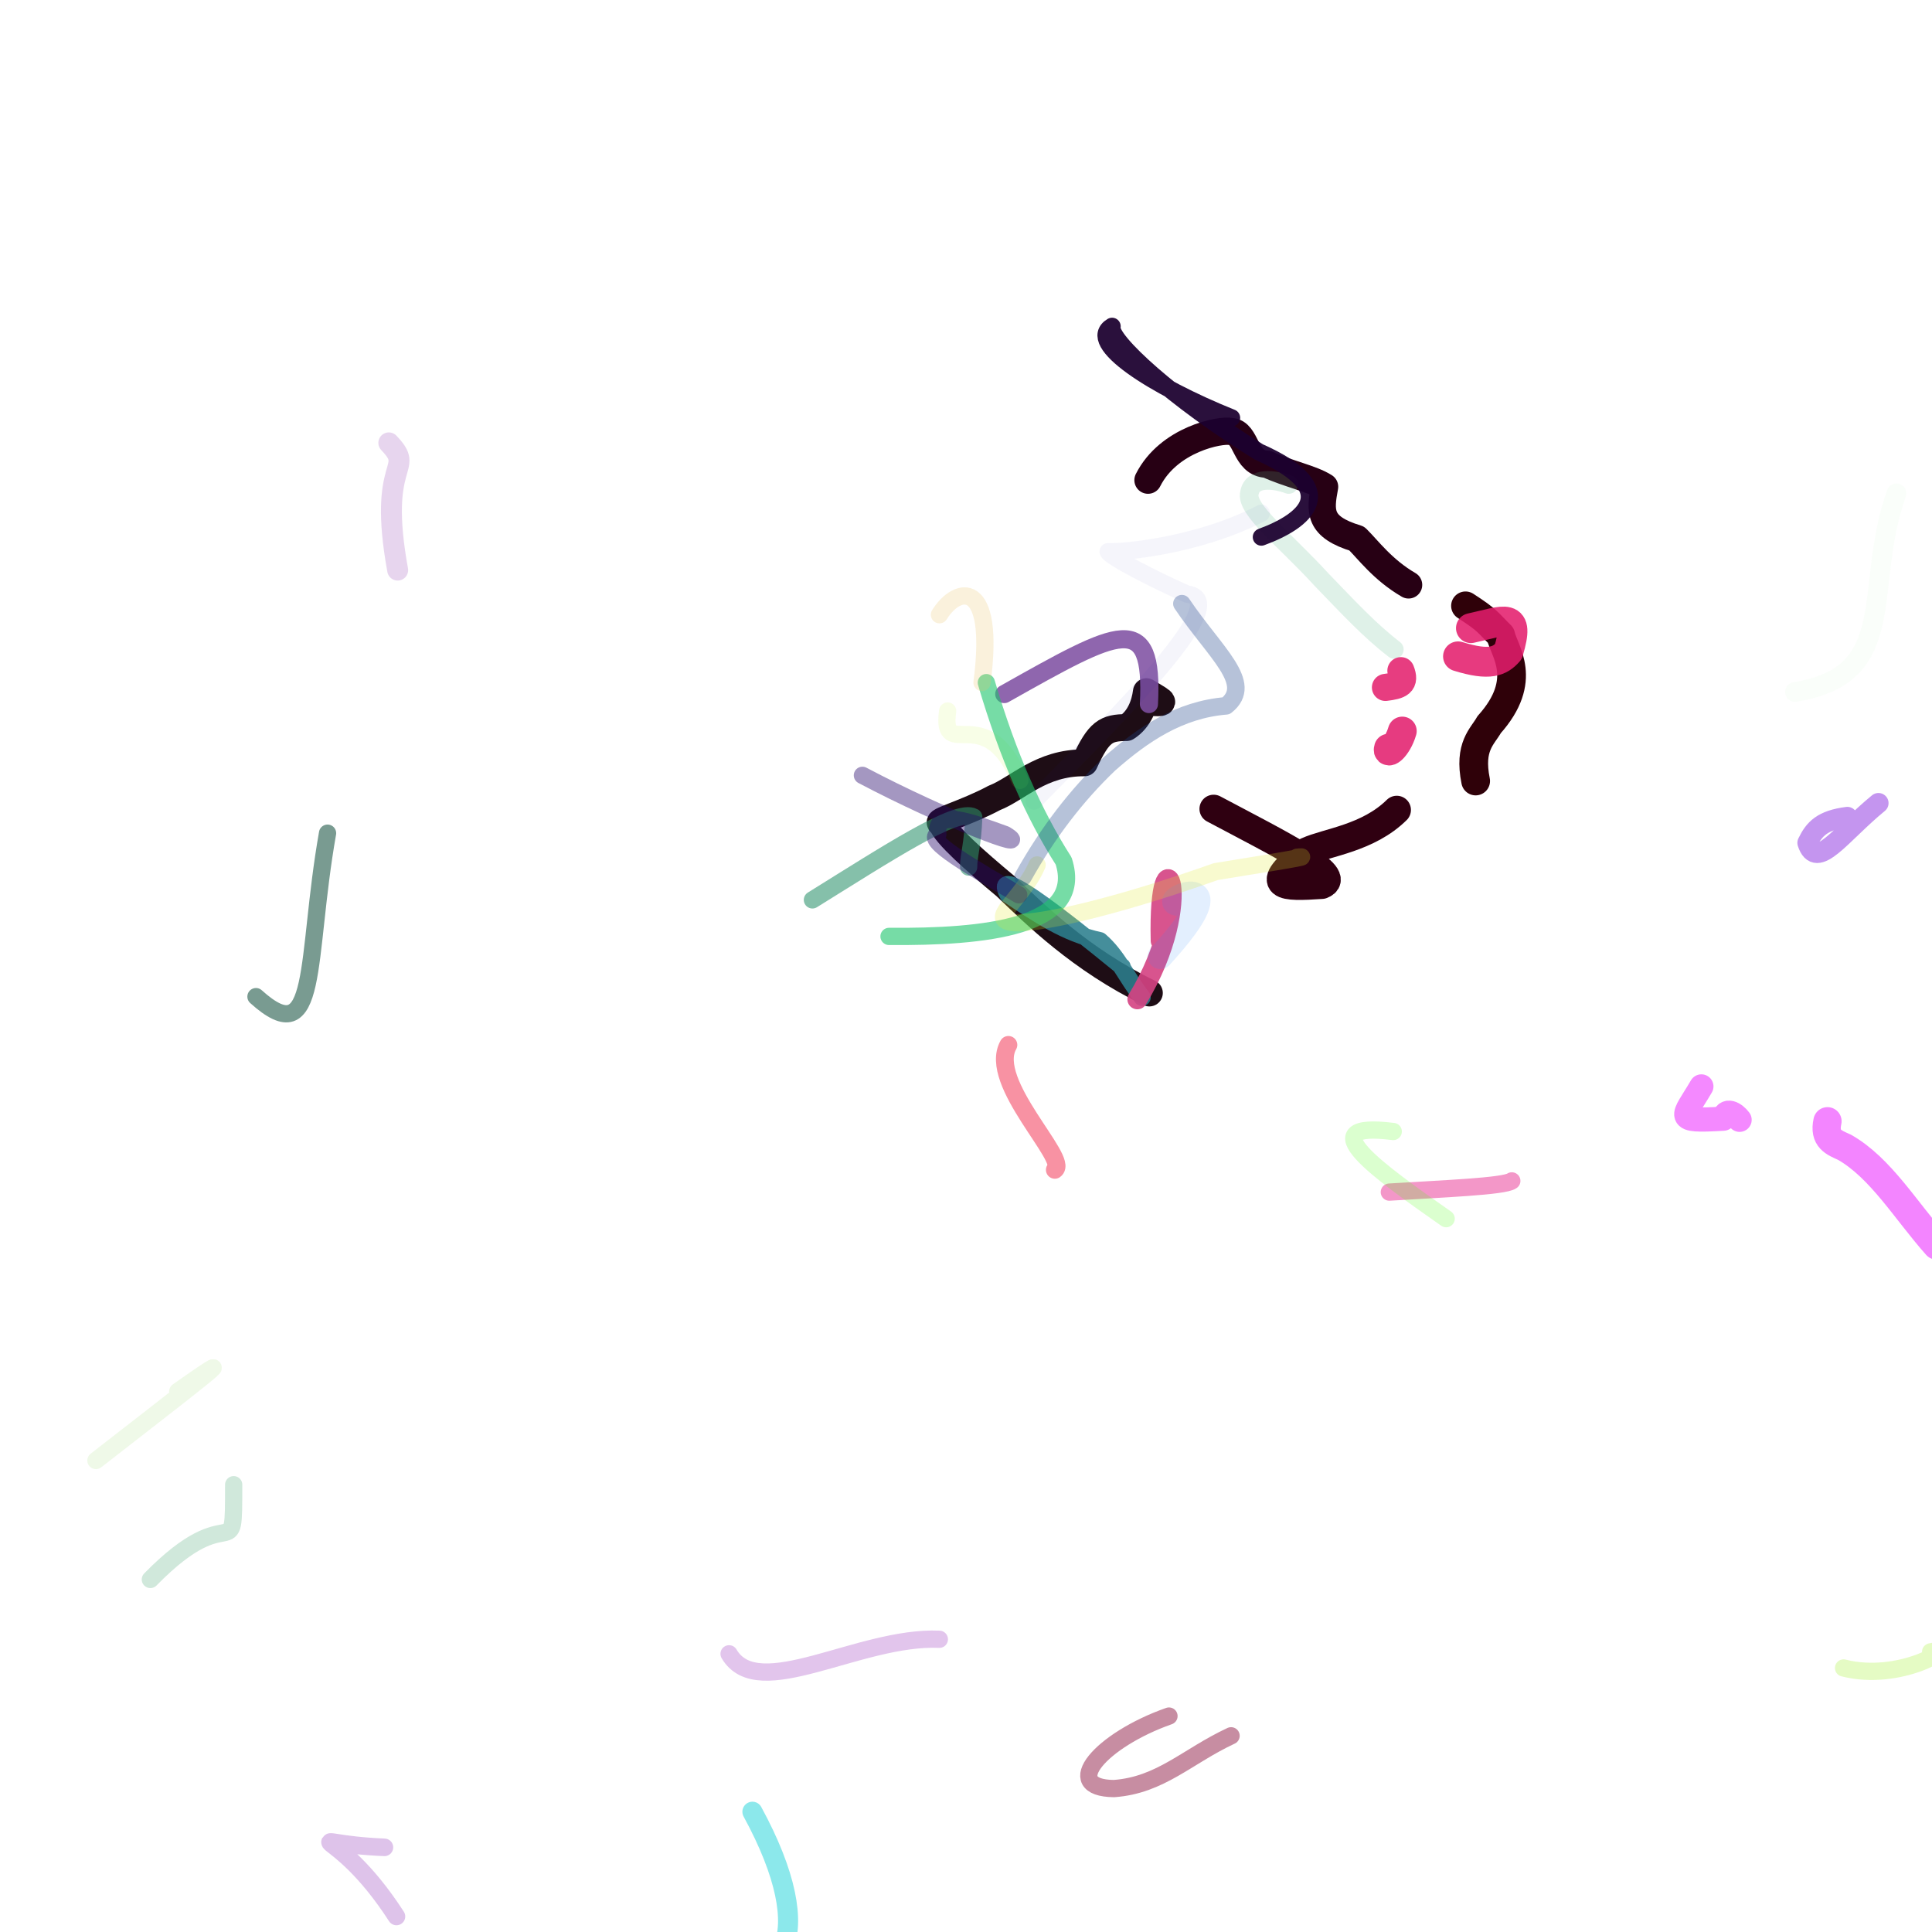
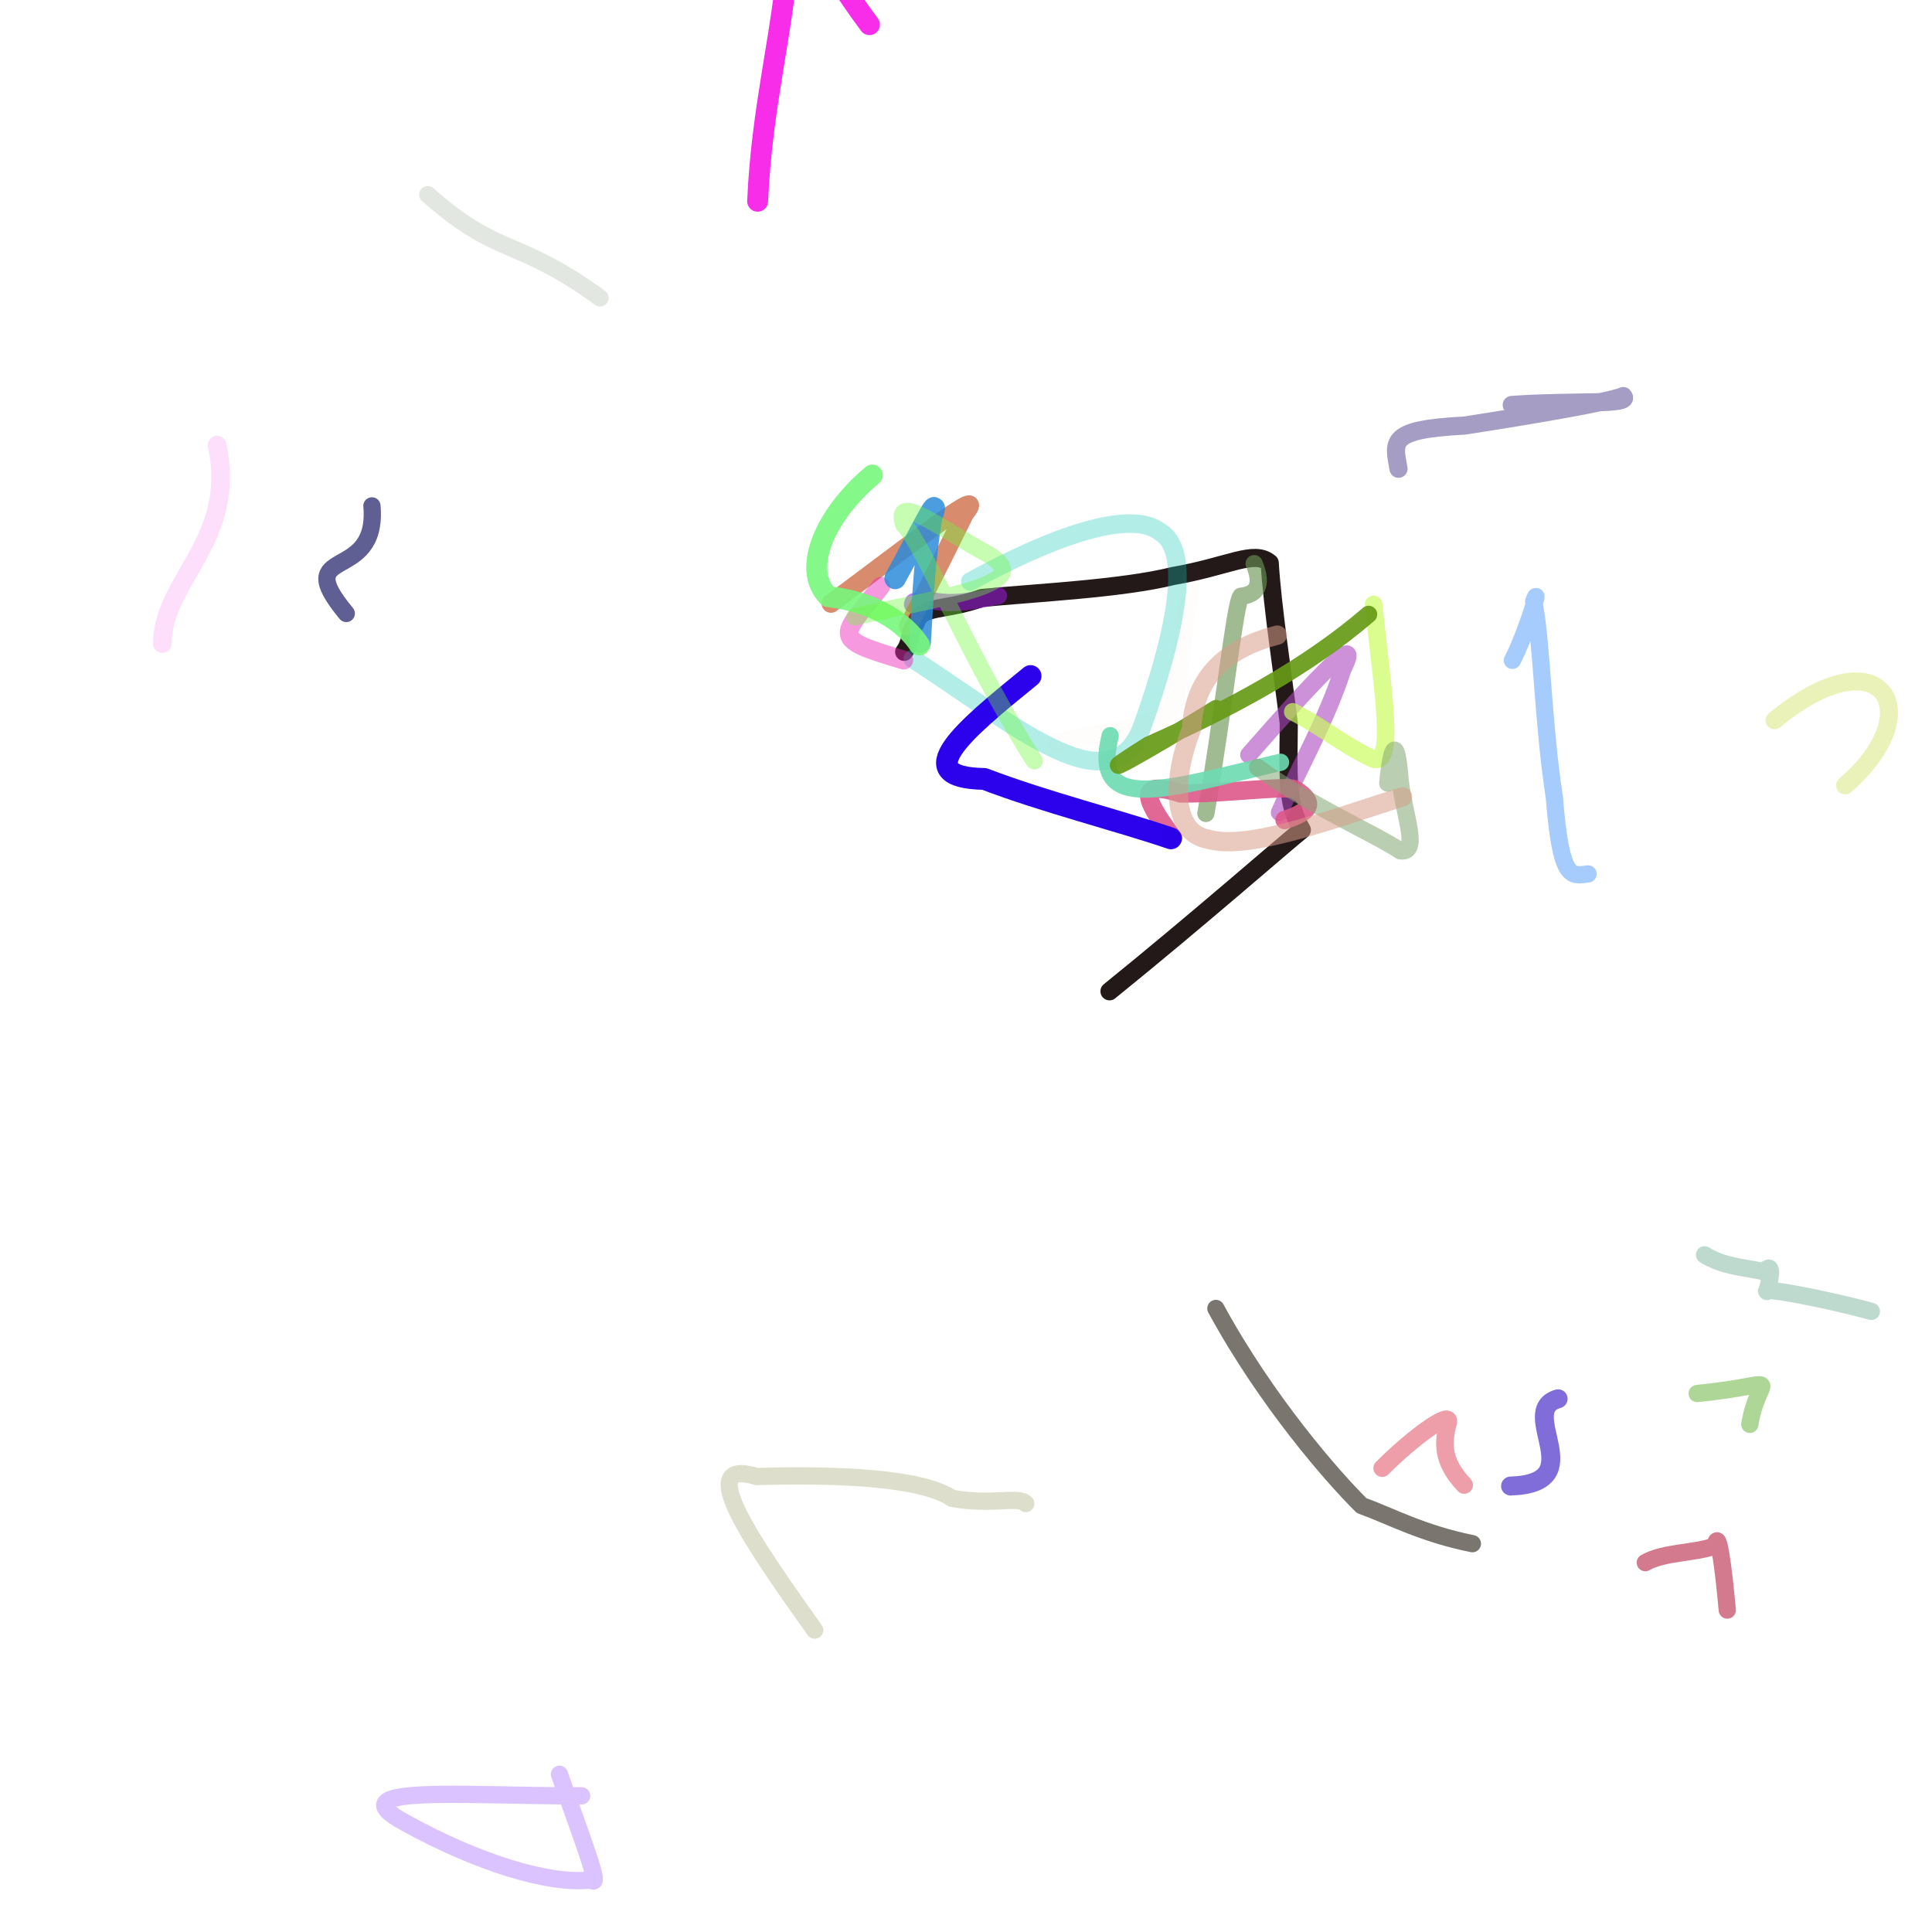
- <svg xmlns="http://www.w3.org/2000/svg" version="1.1" width="1104.0" height="1104.0">
+ <svg xmlns="http://www.w3.org/2000/svg" version="1.1" width="956.0" height="956.0">
  <defs />
  <g>
-     <path d="M 656.007 274.369 C 667.84 250.934 697.519 245.255 703.382 246.586 C 712.627 247.04 711.077 264.965 724.065 265.262 C 736.356 270.952 749.293 273.307 756.895 278.15 C 754.309 292.207 753.205 301.055 775.32 307.748 C 781.726 314.048 790.081 325.603 804.903 334.215" stroke-width="15.603" fill="none" stroke="rgb(39, 0, 20)" stroke-opacity="0.999" stroke-linecap="round" stroke-linejoin="round" />
-     <path d="M 837.434 346.192 C 850.689 354.777 849.877 355.509 857.548 363.034 C 859.419 371.926 873.865 388.473 850.944 414.08 C 847.153 420.901 839.215 426.386 843.23 446.285" stroke-width="16.421" fill="none" stroke="rgb(47, 1, 9)" stroke-opacity="1.0" stroke-linecap="round" stroke-linejoin="round" />
-     <path d="M 798.145 462.825 C 781.717 479.044 758.5 481.224 746.909 486.489 C 720.229 507.147 733.109 507.054 755.301 505.573 C 768.483 500.527 732.397 482.892 693.512 462.228" stroke-width="16.215" fill="none" stroke="rgb(47, 0, 17)" stroke-opacity="1.0" stroke-linecap="round" stroke-linejoin="round" />
-     <path d="M 655.038 401.388 C 666.347 401.671 667.173 402.429 655.086 395.245 C 654.165 402.612 651.012 411.171 643.75 415.741 C 632.078 415.841 627.959 417.889 619.707 435.892 C 594.702 435.707 581.774 450.671 568.151 455.968 C 551.808 464.746 533.085 469.68 538.02 470.37 C 540.246 476.929 557.451 492.098 574.612 506.4 C 591.137 522.215 617.531 548.402 656.77 567.411" stroke-width="15.379" fill="none" stroke="rgb(30, 13, 21)" stroke-opacity="1.0" stroke-linecap="round" stroke-linejoin="round" />
-     <path d="M 736.405 276.855 C 728.346 273.85 715.52 272.256 713.995 281.615 C 711.37 290.954 734.765 308.832 755.011 331.069 C 770.598 347.189 782.338 359.98 796.763 371.115" stroke-width="10.639" fill="none" stroke="rgb(92, 185, 135)" stroke-opacity="0.192" stroke-linecap="round" stroke-linejoin="round" />
-     <path d="M 848.09 367.062 C 876.76 352.776 861.526 360.929 866.588 338.455" stroke-width="9.948" fill="none" stroke="rgb(220, 187, 219)" stroke-opacity="0.0" stroke-linecap="round" stroke-linejoin="round" />
-     <path d="M 1106.697 711.727 C 1089.021 691.847 1074.767 667.439 1054.035 655.6 C 1047.963 652.854 1042.061 650.81 1044.272 640.721" stroke-width="16.14" fill="none" stroke="rgb(238, 85, 255)" stroke-opacity="0.716" stroke-linecap="round" stroke-linejoin="round" />
-     <path d="M 994.053 639.887 C 991.322 636.229 986.192 633.266 984.827 639.245 C 955.747 640.979 961.715 638.803 972.219 620.808" stroke-width="13.817" fill="none" stroke="rgb(238, 84, 255)" stroke-opacity="0.691" stroke-linecap="round" stroke-linejoin="round" />
-     <path d="M 863.89 674.794 C 859.564 677.975 824.305 679.296 793.911 681.208" stroke-width="9.857" fill="none" stroke="rgb(238, 110, 179)" stroke-opacity="0.717" stroke-linecap="round" stroke-linejoin="round" />
-     <path d="M 793.436 427.544 C 792.1 431.767 798.402 427.499 801.305 417.741" stroke-width="16.472" fill="none" stroke="rgb(226, 29, 108)" stroke-opacity="0.867" stroke-linecap="round" stroke-linejoin="round" />
-     <path d="M 833.154 375.068 C 851.346 380.704 857.078 377.882 861.955 372.374 C 868.763 349.427 860.192 354.607 840.537 358.93" stroke-width="17.076" fill="none" stroke="rgb(227, 29, 108)" stroke-opacity="0.871" stroke-linecap="round" stroke-linejoin="round" />
-     <path d="M 800.517 383.239 C 803.365 390.453 799.904 391.779 791.683 392.803" stroke-width="15.489" fill="none" stroke="rgb(227, 29, 107)" stroke-opacity="0.854" stroke-linecap="round" stroke-linejoin="round" />
-     <path d="M 1055.618 466.841 C 1041.424 468.667 1036.705 473.584 1032.85 481.611 C 1038.032 497.763 1051.769 476.677 1073.392 458.925" stroke-width="11.566" fill="none" stroke="rgb(159, 85, 228)" stroke-opacity="0.621" stroke-linecap="round" stroke-linejoin="round" />
-     <path d="M 1083.705 281.914 C 1064.378 335.816 1086.729 385.691 1025.719 395.395" stroke-width="11.296" fill="none" stroke="rgb(83, 215, 88)" stroke-opacity="0.028" stroke-linecap="round" stroke-linejoin="round" />
-     <path d="M 796.134 646.572 C 747.166 640.464 787.502 669.156 826.374 696.382" stroke-width="9.857" fill="none" stroke="rgb(78, 255, 17)" stroke-opacity="0.201" stroke-linecap="round" stroke-linejoin="round" />
-     <path d="M 553.509 495.467 C 553.541 487.938 555.822 483.551 556.421 466.875 C 547.015 461.393 506.505 487.988 464.238 514.218" stroke-width="9.857" fill="none" stroke="rgb(46, 146, 109)" stroke-opacity="0.581" stroke-linecap="round" stroke-linejoin="round" />
-     <path d="M 656.526 402.315 C 659.255 348.29 639.68 359.583 573.865 396.601" stroke-width="10.367" fill="none" stroke="rgb(126, 80, 162)" stroke-opacity="0.871" stroke-linecap="round" stroke-linejoin="round" />
-     <path d="M 556.707 446.524 C 568.757 513.371 551.617 539.105 607.113 501.059" stroke-width="10.106" fill="none" stroke="rgb(152, 88, 30)" stroke-opacity="0.0" stroke-linecap="round" stroke-linejoin="round" />
-     <path d="M 652.622 569.932 C 643.309 557.961 638.709 546.33 628.474 537.538 C 609.184 533.493 592.922 522.405 575.969 511.09 C 566.6 492.846 604.253 522.21 641.204 552.385" stroke-width="9.857" fill="none" stroke="rgb(44, 127, 141)" stroke-opacity="0.876" stroke-linecap="round" stroke-linejoin="round" />
-     <path d="M 703.742 238.763 C 658.862 220.741 620.055 195.605 635.471 186.478 C 632.922 194.037 670.952 228.36 719.361 258.269 C 768.263 280 745.468 297.865 720.792 306.895" stroke-width="9.857" fill="none" stroke="rgb(28, 0, 47)" stroke-opacity="0.937" stroke-linecap="round" stroke-linejoin="round" />
-     <path d="M 649.916 571.038 C 685.475 512.772 661.537 468.338 663.233 537.588" stroke-width="11.385" fill="none" stroke="rgb(212, 67, 131)" stroke-opacity="0.909" stroke-linecap="round" stroke-linejoin="round" />
-     <path d="M 582.792 445.92 C 563.12 399.022 537.5 436.335 541.512 406.302" stroke-width="9.857" fill="none" stroke="rgb(200, 245, 58)" stroke-opacity="0.118" stroke-linecap="round" stroke-linejoin="round" />
-     <path d="M 720.746 293.268 C 683.828 312.325 640.213 315.774 633.229 315.222 C 634.519 318.309 658.821 330.844 678.288 339.484 C 704.894 342.682 646.04 401.676 590.867 457.774" stroke-width="9.857" fill="none" stroke="rgb(25, 37, 173)" stroke-opacity="0.045" stroke-linecap="round" stroke-linejoin="round" />
-     <path d="M 662.995 546.543 C 711.058 493.981 662.005 514.79 672.883 516.188" stroke-width="14.434" fill="none" stroke="rgb(56, 139, 253)" stroke-opacity="0.137" stroke-linecap="round" stroke-linejoin="round" />
-     <path d="M 563.627 390.074 C 576.06 432.27 591.098 465.907 607.79 491.982 C 620.067 530.054 562.116 535.518 508.012 535.094" stroke-width="9.857" fill="none" stroke="rgb(29, 197, 109)" stroke-opacity="0.603" stroke-linecap="round" stroke-linejoin="round" />
-     <path d="M 582.132 511.305 C 555.172 495.467 528.27 480.167 535.914 476.678 C 534.044 461.733 554.236 469.627 574.495 476.92 C 592.219 487.859 539.547 467.726 492.804 443.046" stroke-width="9.857" fill="none" stroke="rgb(38, 6, 108)" stroke-opacity="0.415" stroke-linecap="round" stroke-linejoin="round" />
-     <path d="M 561.153 390.009 C 569.012 329.96 546.849 334.981 536.825 351.272" stroke-width="9.857" fill="none" stroke="rgb(235, 197, 106)" stroke-opacity="0.231" stroke-linecap="round" stroke-linejoin="round" />
-     <path d="M 592.625 494.247 C 583.992 514.509 562.758 525.979 579.892 527.263 C 597.453 527.908 644.439 515.94 694.674 498.082 C 750.578 489.097 745.833 489.408 741.182 489.83" stroke-width="9.857" fill="none" stroke="rgb(224, 233, 44)" stroke-opacity="0.223" stroke-linecap="round" stroke-linejoin="round" />
-     <path d="M 584.57 501.161 C 598.912 475.454 615.353 454.317 633.801 436.654 C 653.103 419.595 673.998 405.502 700.631 403.336 C 716.867 390.538 694.312 373.078 675.367 344.951" stroke-width="10.021" fill="none" stroke="rgb(30, 66, 137)" stroke-opacity="0.321" stroke-linecap="round" stroke-linejoin="round" />
-     <path d="M 602.763 668.475 C 611.133 662.637 564.066 618.508 576.222 597.081" stroke-width="10.181" fill="none" stroke="rgb(240, 17, 53)" stroke-opacity="0.454" stroke-linecap="round" stroke-linejoin="round" />
-     <path d="M 219.668 1055.627 C 165.979 1053.39 190.821 1039.774 226.542 1095.126" stroke-width="10.049" fill="none" stroke="rgb(117, 1, 167)" stroke-opacity="0.235" stroke-linecap="round" stroke-linejoin="round" />
-     <path d="M 133.531 848.407 C 133.496 898.31 133.642 853.807 85.925 902.544" stroke-width="9.857" fill="none" stroke="rgb(38, 147, 88)" stroke-opacity="0.217" stroke-linecap="round" stroke-linejoin="round" />
-     <path d="M 416.612 945.042 C 433.182 973.433 490.936 934.726 536.77 936.723" stroke-width="9.857" fill="none" stroke="rgb(129, 0, 171)" stroke-opacity="0.229" stroke-linecap="round" stroke-linejoin="round" />
-     <path d="M 1053.463 953.125 C 1085.658 961.334 1118.456 940.612 1103.214 943.917" stroke-width="9.857" fill="none" stroke="rgb(214, 249, 162)" stroke-opacity="0.632" stroke-linecap="round" stroke-linejoin="round" />
-     <path d="M 429.955 1035.284 C 469.172 1107.21 448.012 1142.465 398.536 1119.623" stroke-width="11.47" fill="none" stroke="rgb(15, 207, 213)" stroke-opacity="0.479" stroke-linecap="round" stroke-linejoin="round" />
-     <path d="M 101.562 795.129 C 150.752 760.495 100.638 798.919 54.821 834.578" stroke-width="9.857" fill="none" stroke="rgb(83, 195, 13)" stroke-opacity="0.097" stroke-linecap="round" stroke-linejoin="round" />
-     <path d="M 222.188 253.072 C 237.89 269.491 215.488 261.274 227.242 325.768" stroke-width="11.959" fill="none" stroke="rgb(116, 11, 156)" stroke-opacity="0.17" stroke-linecap="round" stroke-linejoin="round" />
-     <path d="M 703.477 991.885 C 678.246 1003.661 663.237 1020.119 636.533 1022.045 C 605.301 1021.664 629.227 994.242 667.983 980.608" stroke-width="9.857" fill="none" stroke="rgb(178, 98, 127)" stroke-opacity="0.723" stroke-linecap="round" stroke-linejoin="round" />
-     <path d="M 146.269 569.503 C 182.554 602.214 174.4 548.487 187.172 476.099" stroke-width="9.857" fill="none" stroke="rgb(32, 89, 72)" stroke-opacity="0.598" stroke-linecap="round" stroke-linejoin="round" />
+     <path d="M 447.407 322.554 C 451.191 317.43 449.947 312.28 453.12 308.442 C 456.073 299.111 466.46 302.773 485.89 295.896 C 512.108 293.36 555.212 291.31 580.539 285.008 C 608.124 280.219 620.442 271.954 628.289 278.534 C 629.514 299.643 634.832 334.443 637.715 357.77 C 637.558 383.659 636.377 397.67 644.198 410.691 C 636.443 416.79 593.3 454.686 549.01 490.51" stroke-width="8.976" fill="none" stroke="rgb(33, 22, 22)" stroke-opacity="0.981" stroke-linecap="round" stroke-linejoin="round" />
+     <path d="M 814.147 773.23 C 823.292 767.948 839.361 768.571 848.783 764.9 C 850.223 754.471 853.144 779.218 854.702 796.707" stroke-width="8.536" fill="none" stroke="rgb(174, 10, 47)" stroke-opacity="0.542" stroke-linecap="round" stroke-linejoin="round" />
+     <path d="M 480.116 287.744 C 519.425 266.196 559.295 251.36 574.218 263.336 C 591.086 273.36 579.612 318.577 566.004 357.149 C 551.409 401.824 504.462 360.311 451.664 326.065" stroke-width="9.173" fill="none" stroke="rgb(20, 198, 183)" stroke-opacity="0.324" stroke-linecap="round" stroke-linejoin="round" />
+     <path d="M 633.109 402.025 C 643.719 377.989 656.253 356.585 664.509 331.101 C 675.816 308.63 646.661 340.686 617.935 373.515" stroke-width="8.536" fill="none" stroke="rgb(170, 70, 191)" stroke-opacity="0.59" stroke-linecap="round" stroke-linejoin="round" />
+     <path d="M 494.036 294.803 C 482.509 297.065 472.061 299.74 459.905 297.008 C 453.249 300.304 452.262 295.541 451.543 299.093" stroke-width="8.536" fill="none" stroke="rgb(151, 23, 218)" stroke-opacity="0.578" stroke-linecap="round" stroke-linejoin="round" />
+     <path d="M 620.591 278.916 C 625.174 290.124 621.519 294.213 614.014 295.046 C 610.961 298.92 605.479 352.406 596.703 402.511" stroke-width="8.536" fill="none" stroke="rgb(106, 147, 84)" stroke-opacity="0.633" stroke-linecap="round" stroke-linejoin="round" />
+     <path d="M 590.032 283.657 C 586.081 307.822 584.09 326.227 581.917 344.402 C 579.106 362.06 550.544 359.797 522.088 367.637" stroke-width="9.094" fill="none" stroke="rgb(221, 158, 72)" stroke-opacity="0.016" stroke-linecap="round" stroke-linejoin="round" />
+     <path d="M 635.655 405.762 C 646 402.4 652.979 398.177 640.628 390.531 C 635.204 388.708 605.178 392.853 584.097 392.587 C 558.583 384.275 570.057 400.228 580.407 414.602" stroke-width="9.125" fill="none" stroke="rgb(221, 86, 135)" stroke-opacity="0.894" stroke-linecap="round" stroke-linejoin="round" />
+     <path d="M 639.684 352.22 C 653.354 359.06 664.616 368.447 677.881 374.797 C 691.448 382.898 684.017 341.316 679.691 299.097" stroke-width="8.697" fill="none" stroke="rgb(204, 253, 95)" stroke-opacity="0.688" stroke-linecap="round" stroke-linejoin="round" />
+     <path d="M 449.409 309.982 C 458.809 291.434 468.236 272.801 477.402 254.064 C 490.259 238.094 450.944 269.053 411.165 298.598" stroke-width="9.254" fill="none" stroke="rgb(194, 71, 26)" stroke-opacity="0.632" stroke-linecap="round" stroke-linejoin="round" />
+     <path d="M 447.204 326.63 C 410.364 315.652 415.989 315.662 435.821 290.165" stroke-width="9.315" fill="none" stroke="rgb(236, 35, 185)" stroke-opacity="0.463" stroke-linecap="round" stroke-linejoin="round" />
+     <path d="M 455.304 317.701 C 456.546 297.306 457.5 276.301 460.926 256.34 C 466.225 240.664 455.065 264.319 442.952 286.214" stroke-width="10.662" fill="none" stroke="rgb(41, 138, 218)" stroke-opacity="0.833" stroke-linecap="round" stroke-linejoin="round" />
+     <path d="M 579.427 414.842 C 551.971 405.528 517.976 397.183 487.032 385.432 C 448.573 384.763 477.148 361.19 509.954 334.525" stroke-width="10.785" fill="none" stroke="rgb(42, 0, 235)" stroke-opacity="0.99" stroke-linecap="round" stroke-linejoin="round" />
+     <path d="M 454.974 319.148 C 447.807 308.042 432.465 297.722 409.821 295.219 C 395.596 280.664 410.169 252.961 431.657 235.091" stroke-width="10.401" fill="none" stroke="rgb(119, 247, 125)" stroke-opacity="0.905" stroke-linecap="round" stroke-linejoin="round" />
+     <path d="M 511.784 376.506 C 479.892 326.493 456.414 268.163 447.201 259.671 C 442.076 243.477 463.507 260.319 489.606 274.671 C 513.443 289.399 466.62 295.167 422.898 305.229" stroke-width="8.536" fill="none" stroke="rgb(106, 248, 54)" stroke-opacity="0.378" stroke-linecap="round" stroke-linejoin="round" />
+     <path d="M 633.642 377.195 C 577.758 390.288 539.512 403.884 549.339 364.041" stroke-width="8.536" fill="none" stroke="rgb(108, 219, 178)" stroke-opacity="0.905" stroke-linecap="round" stroke-linejoin="round" />
+     <path d="M 677.22 304.002 C 646.67 330.3 608.735 350.711 568.329 368.647 C 532.581 391.219 568.009 371.619 601.718 350.613" stroke-width="8.536" fill="none" stroke="rgb(104, 154, 23)" stroke-opacity="0.919" stroke-linecap="round" stroke-linejoin="round" />
+     <path d="M 622.291 379.733 C 648.718 399.065 680.706 412.738 692.943 421.045 C 702.641 422.162 695.014 404.334 692.847 386.439 C 690.796 359.975 688.05 372.976 686.694 387.518" stroke-width="8.536" fill="none" stroke="rgb(131, 167, 117)" stroke-opacity="0.551" stroke-linecap="round" stroke-linejoin="round" />
+     <path d="M 724.51 734.817 C 714.91 724.45 713.164 716.088 716.672 703.623 C 717.666 698.135 699.905 710.51 683.939 726.479" stroke-width="8.706" fill="none" stroke="rgb(227, 105, 120)" stroke-opacity="0.648" stroke-linecap="round" stroke-linejoin="round" />
+     <path d="M 747.469 735.331 C 788.448 733.986 749.899 698.118 770.996 692.151" stroke-width="9.375" fill="none" stroke="rgb(117, 95, 215)" stroke-opacity="0.907" stroke-linecap="round" stroke-linejoin="round" />
+     <path d="M 728.57 763.845 C 703.689 758.839 688.19 750.216 673.76 745 C 659.858 731.293 626.666 693.494 601.646 647.462" stroke-width="8.536" fill="none" stroke="rgb(50, 44, 33)" stroke-opacity="0.645" stroke-linecap="round" stroke-linejoin="round" />
+     <path d="M 694.004 394.259 C 655.298 406.736 616.775 420.795 597.747 415.247 C 579.294 411.863 580.129 384.838 589.644 360.487 C 590.934 334.081 607.966 320.429 632.05 314.266" stroke-width="9.539" fill="none" stroke="rgb(215, 157, 136)" stroke-opacity="0.538" stroke-linecap="round" stroke-linejoin="round" />
+     <path d="M 276.823 877.955 C 287.975 909.742 297.886 935.029 292.621 930.199 C 272.155 932.829 236.281 921.71 200.604 901.997 C 164.714 882.665 230.242 888.875 287.814 888.613" stroke-width="8.536" fill="none" stroke="rgb(99, 6, 255)" stroke-opacity="0.242" stroke-linecap="round" stroke-linejoin="round" />
+     <path d="M 80.305 318.498 C 80.471 286.805 117.523 267.536 107.419 220.225" stroke-width="9.204" fill="none" stroke="rgb(236, 7, 223)" stroke-opacity="0.127" stroke-linecap="round" stroke-linejoin="round" />
+     <path d="M 507.585 743.999 C 503.792 740.119 491.656 745.021 471.181 741.462 C 456.627 731.573 417.331 729.388 374.456 730.626 C 342.463 720.73 372.912 764.07 403.126 806.634" stroke-width="8.536" fill="none" stroke="rgb(145, 151, 88)" stroke-opacity="0.306" stroke-linecap="round" stroke-linejoin="round" />
+     <path d="M 839.798 689.553 C 885.373 684.915 870.199 678.11 865.844 704.804" stroke-width="8.536" fill="none" stroke="rgb(89, 171, 43)" stroke-opacity="0.486" stroke-linecap="round" stroke-linejoin="round" />
+     <path d="M 748.36 326.776 C 755.443 313.191 763.05 287.094 758.888 297.577 C 762.908 316.073 763.348 357.023 769.122 394.49 C 772.395 435.595 777.242 433.576 785.821 432.436" stroke-width="8.536" fill="none" stroke="rgb(56, 140, 253)" stroke-opacity="0.444" stroke-linecap="round" stroke-linejoin="round" />
+     <path d="M 913.011 388.628 C 955.615 351.933 930.971 312.843 878.073 356.426" stroke-width="8.911" fill="none" stroke="rgb(191, 213, 21)" stroke-opacity="0.297" stroke-linecap="round" stroke-linejoin="round" />
+     <path d="M 748.058 200.38 C 779.283 198.163 807.411 200.57 803.231 195.993 C 798.584 198.325 762.71 204.751 724.54 210.595 C 687.195 212.493 689.489 218.26 692.022 231.949" stroke-width="8.981" fill="none" stroke="rgb(30, 10, 108)" stroke-opacity="0.399" stroke-linecap="round" stroke-linejoin="round" />
+     <path d="M 184.044 250.332 C 187.423 289.502 142.822 269.079 171.343 303.557" stroke-width="8.536" fill="none" stroke="rgb(53, 51, 118)" stroke-opacity="0.784" stroke-linecap="round" stroke-linejoin="round" />
+     <path d="M 296.936 147.416 C 255.504 117.219 247.11 127.702 211.677 96.308" stroke-width="8.536" fill="none" stroke="rgb(75, 103, 62)" stroke-opacity="0.153" stroke-linecap="round" stroke-linejoin="round" />
+     <path d="M 843.462 620.915 C 852.52 626.577 861.878 626.949 872.949 629.251 C 877.786 623.355 875.95 633.584 874.309 639.073 C 871.629 636.902 901.025 642.15 925.988 648.903" stroke-width="8.536" fill="none" stroke="rgb(4, 109, 67)" stroke-opacity="0.261" stroke-linecap="round" stroke-linejoin="round" />
+     <path d="M 374.889 99.576 C 377.046 51.48 387.294 17.266 390.26 -23.963 C 384.785 -65.276 404.137 -22.659 430.231 12.19" stroke-width="10.35" fill="none" stroke="rgb(245, 4, 228)" stroke-opacity="0.835" stroke-linecap="round" stroke-linejoin="round" />
  </g>
</svg>
